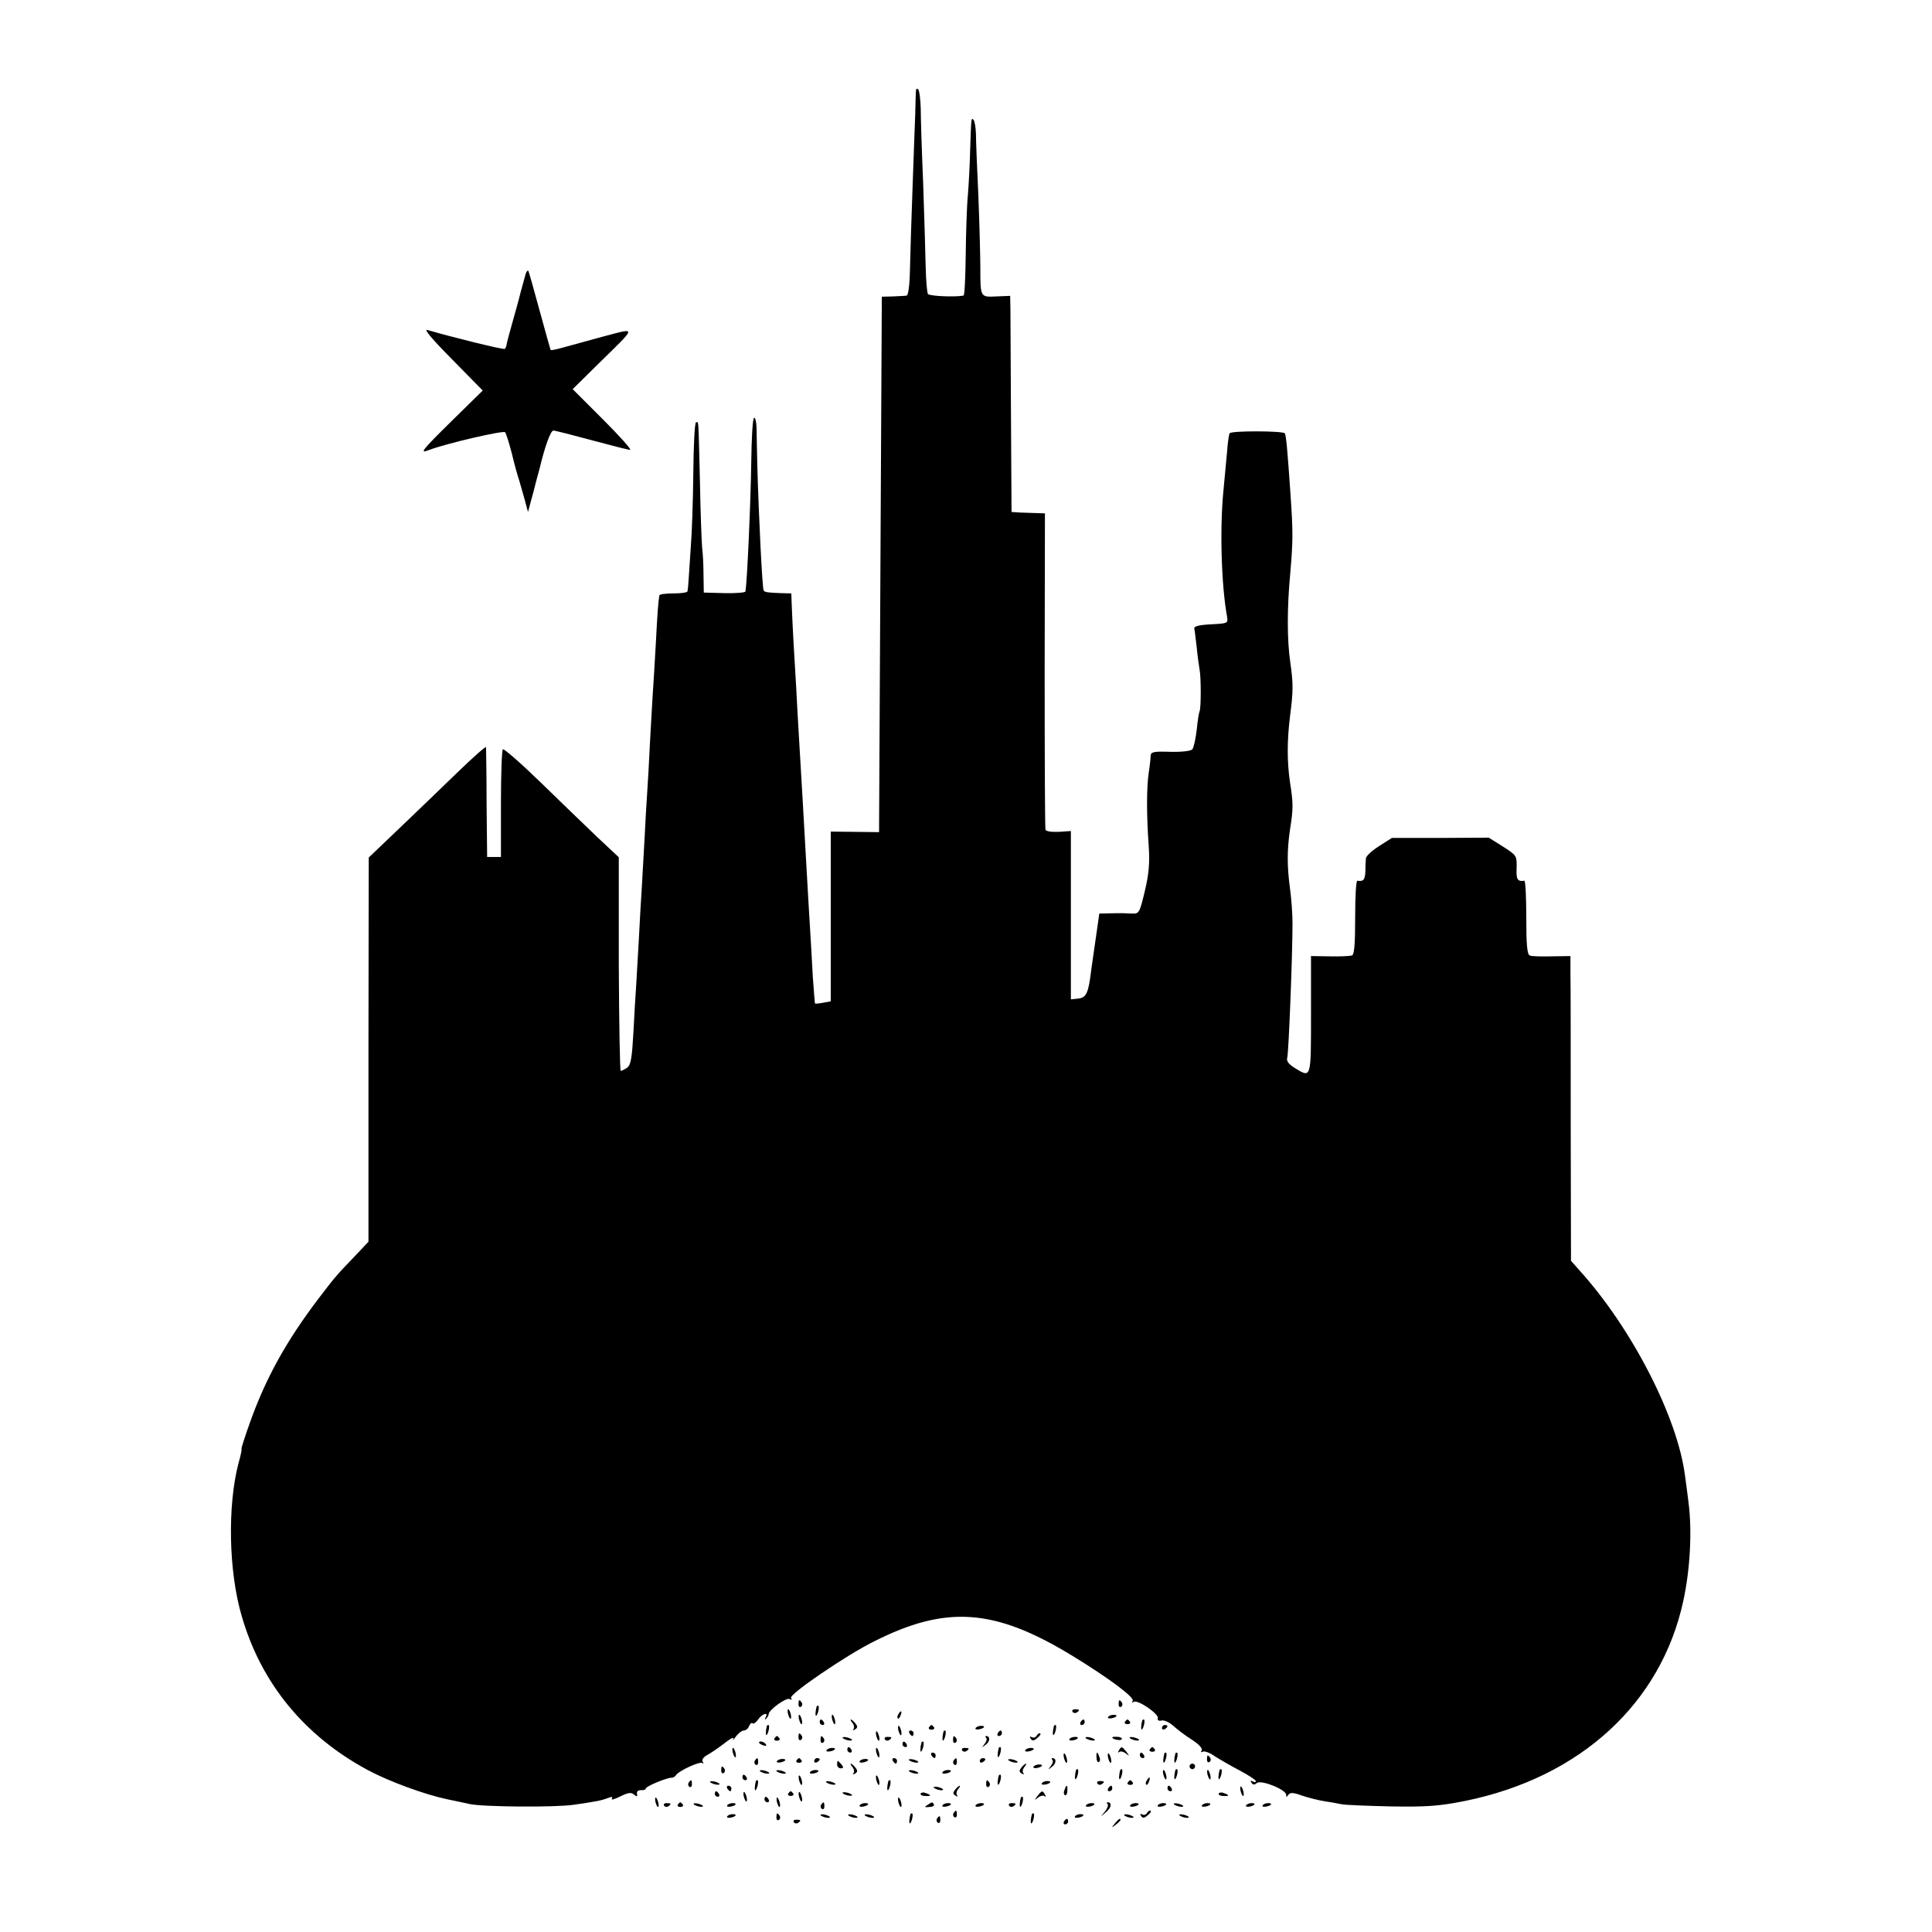
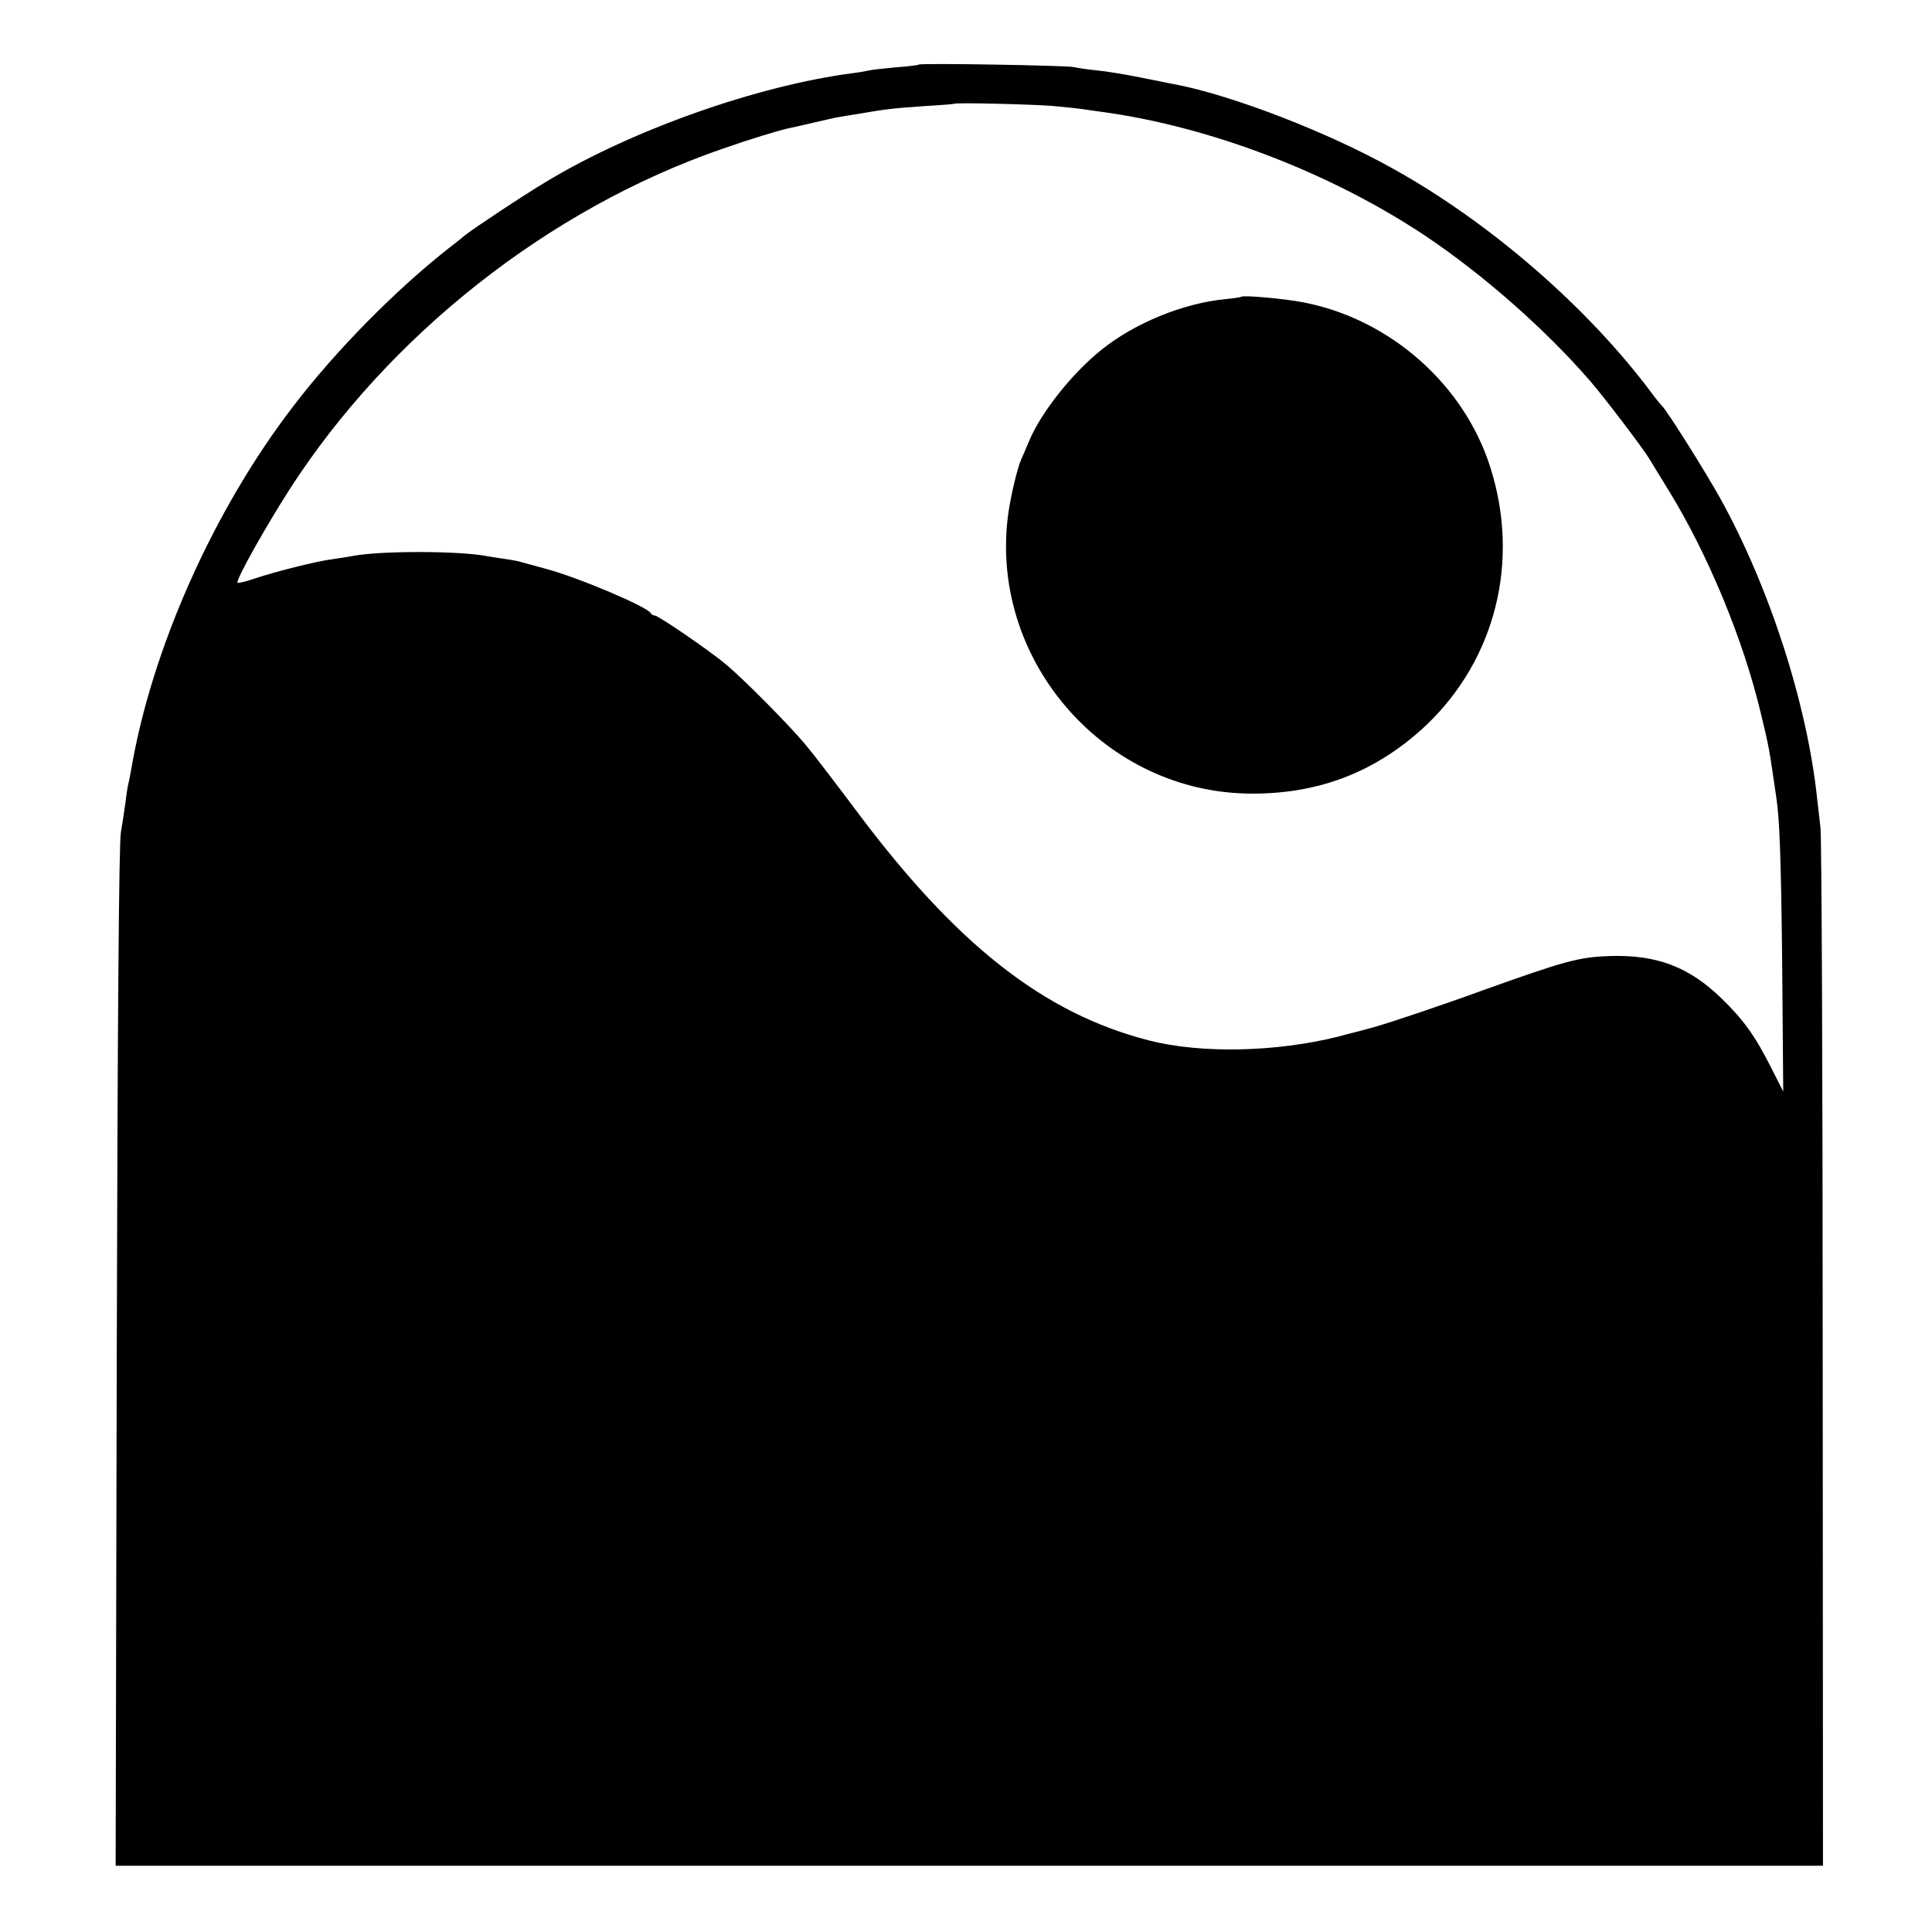
<svg xmlns="http://www.w3.org/2000/svg" version="1.0" width="700pt" height="700pt" viewBox="0 0 700 700" preserveAspectRatio="xMidYMid meet">
  <g transform="translate(0,700) scale(0.1,-0.1)" fill="#000000" stroke="none">
-     <path d="M3319 6674 c-1 -5 -2 -45 -3 -89 -2 -44 -6 -168 -10 -275 -4 -107 -8 -237 -9 -287 -1 -54 -6 -93 -12 -94 -5 -1 -28 -2 -50 -3 l-40 -1 -5 -970 -5 -970 -87 1 -88 1 0 -308 0 -307 -27 -5 c-16 -3 -29 -4 -30 -3 -1 1 -4 44 -8 96 -3 52 -7 131 -10 175 -3 44 -7 121 -10 170 -9 158 -23 410 -30 520 -3 44 -7 125 -10 180 -3 55 -8 132 -10 170 -2 39 -5 94 -6 123 l-2 52 -39 1 c-48 2 -55 3 -61 9 -5 5 -18 270 -23 450 -1 58 -3 122 -3 143 -1 21 -5 36 -9 33 -5 -3 -9 -74 -10 -158 -2 -148 -15 -435 -21 -471 0 -4 -35 -7 -76 -6 l-75 2 -1 61 c0 33 -2 79 -5 101 -2 22 -6 130 -8 240 -6 237 -4 215 -14 215 -5 0 -9 -82 -10 -182 -1 -101 -5 -221 -9 -268 -3 -47 -7 -101 -8 -120 -1 -19 -3 -38 -4 -42 0 -5 -23 -8 -51 -8 -27 0 -51 -3 -51 -7 -4 -24 -7 -61 -13 -178 -4 -71 -9 -152 -11 -180 -2 -27 -6 -106 -10 -175 -3 -69 -8 -150 -10 -180 -2 -30 -7 -109 -10 -175 -4 -66 -8 -146 -10 -177 -2 -31 -7 -110 -10 -175 -4 -65 -8 -143 -10 -173 -2 -30 -7 -107 -10 -170 -5 -90 -9 -118 -22 -128 -9 -6 -20 -12 -24 -12 -3 0 -6 174 -7 387 l0 387 -79 74 c-43 41 -136 131 -206 199 -71 69 -132 122 -135 118 -4 -4 -7 -93 -7 -198 l0 -192 -25 0 -25 0 -2 195 c0 107 -2 199 -2 203 -1 4 -47 -37 -103 -91 -57 -55 -152 -147 -212 -204 l-110 -105 -1 -696 0 -696 -50 -53 c-70 -73 -69 -72 -134 -157 -114 -151 -188 -284 -245 -444 -19 -53 -33 -97 -31 -97 2 0 -3 -24 -11 -52 -40 -153 -36 -392 12 -554 70 -242 226 -433 456 -557 76 -41 207 -89 288 -106 30 -6 66 -14 80 -17 45 -11 313 -13 379 -3 84 12 102 16 125 25 13 5 17 4 13 -3 -4 -6 10 -2 30 8 28 14 40 16 50 7 11 -9 13 -8 11 3 -2 8 4 13 15 13 9 -1 17 2 17 6 0 8 78 40 94 39 5 0 12 4 15 9 10 16 88 52 96 44 5 -4 5 -2 1 5 -4 7 3 17 16 24 13 7 41 26 63 43 21 17 36 24 32 16 -5 -8 0 -5 9 8 9 12 22 22 29 22 7 0 16 7 19 16 4 9 9 14 13 10 3 -3 12 3 20 14 15 22 39 28 27 8 -4 -8 -3 -10 2 -5 5 5 9 12 9 16 0 16 65 62 76 55 8 -4 9 -3 5 4 -8 13 199 154 299 204 263 133 438 121 720 -51 131 -80 226 -151 219 -163 -4 -7 -2 -8 4 -4 14 9 93 -45 87 -60 -2 -7 4 -10 13 -8 9 3 28 -6 42 -18 14 -13 44 -36 68 -51 25 -16 40 -32 36 -39 -4 -6 -3 -8 3 -5 6 4 26 -3 44 -16 19 -12 60 -36 91 -52 32 -17 58 -34 58 -38 0 -5 -5 -5 -12 -1 -7 4 -8 3 -4 -5 6 -8 11 -9 20 -1 16 12 106 -24 106 -43 0 -9 2 -9 8 0 6 9 17 9 50 -3 24 -8 60 -17 80 -20 20 -3 48 -8 62 -11 14 -3 95 -6 180 -8 131 -2 173 1 269 20 417 85 710 354 790 725 25 115 32 253 19 355 -4 33 -10 78 -13 99 -27 212 -194 536 -383 744 l-30 34 -1 491 c0 271 0 519 -1 553 l0 60 -67 -1 c-38 -1 -74 0 -80 3 -10 3 -13 40 -13 138 0 74 -3 133 -7 133 -25 -4 -30 5 -28 46 1 45 0 46 -50 78 l-51 32 -176 -1 -175 0 -47 -30 c-25 -16 -47 -36 -47 -44 -1 -8 -2 -30 -2 -47 -1 -30 -7 -38 -29 -34 -5 0 -8 -59 -8 -133 0 -98 -3 -135 -12 -138 -7 -2 -43 -4 -80 -3 l-68 1 0 -213 c0 -233 1 -229 -58 -193 -23 14 -32 26 -28 38 5 17 19 368 19 487 0 33 -4 89 -9 125 -11 82 -11 139 0 215 12 75 12 95 0 170 -11 75 -11 150 0 240 12 92 12 117 1 195 -12 82 -12 197 0 325 10 117 10 147 1 280 -11 161 -16 218 -21 225 -6 9 -194 10 -200 0 -2 -4 -7 -34 -9 -66 -3 -33 -9 -95 -13 -139 -14 -137 -8 -346 13 -460 4 -23 2 -24 -58 -27 -42 -2 -62 -7 -61 -15 2 -6 5 -38 9 -69 3 -32 8 -67 10 -78 6 -27 6 -145 0 -154 -2 -4 -7 -34 -10 -66 -4 -33 -11 -65 -16 -71 -5 -6 -38 -10 -79 -9 -60 2 -71 0 -72 -14 0 -9 -3 -37 -7 -62 -8 -54 -8 -155 0 -265 4 -60 1 -101 -14 -163 -19 -80 -21 -83 -46 -82 -15 1 -48 2 -73 1 l-46 -1 -11 -77 c-6 -43 -14 -99 -18 -125 -10 -86 -18 -103 -47 -106 l-27 -3 0 305 0 305 -45 -3 c-25 -1 -46 2 -47 8 -2 6 -3 266 -3 579 l1 567 -31 1 c-16 0 -43 2 -60 2 l-30 2 -2 340 c-1 187 -2 363 -2 391 l-1 52 -50 -2 c-58 -3 -58 -3 -58 100 0 40 -3 157 -7 260 -5 104 -9 208 -9 231 -1 23 -5 45 -9 49 -8 8 -8 10 -12 -111 -1 -49 -5 -121 -8 -160 -4 -38 -7 -136 -8 -217 -1 -82 -4 -149 -8 -149 -32 -6 -124 -2 -129 6 -3 5 -7 48 -8 95 -1 47 -5 182 -9 300 -5 118 -9 243 -9 277 -1 34 -5 65 -9 69 -4 4 -7 3 -8 -2z" />
-     <path d="M1905 6009 c-2 -8 -11 -39 -19 -69 -7 -30 -22 -81 -31 -114 -9 -32 -18 -65 -19 -72 -1 -7 -4 -16 -7 -18 -4 -4 -190 42 -279 68 -17 6 10 -27 87 -105 l112 -114 -104 -102 c-119 -117 -126 -127 -92 -114 62 24 270 72 277 65 4 -5 15 -40 25 -79 9 -38 21 -81 26 -95 4 -14 13 -45 20 -70 l12 -45 19 70 c10 39 20 78 23 87 19 80 40 138 50 138 6 0 69 -16 139 -35 71 -19 133 -35 139 -35 7 0 -38 50 -98 110 l-110 110 90 89 c146 143 144 134 18 101 -59 -16 -125 -34 -146 -40 -22 -6 -40 -10 -42 -8 -1 2 -19 66 -40 143 -21 77 -39 142 -41 144 -2 2 -6 -2 -9 -10z" />
-     <path d="M2893 825 c0 -8 4 -12 9 -9 5 3 6 10 3 15 -9 13 -12 11 -12 -6z" />
-     <path d="M4053 825 c0 -8 4 -12 9 -9 5 3 6 10 3 15 -9 13 -12 11 -12 -6z" />
-     <path d="M2959 818 c-5 -18 -6 -38 -1 -34 7 8 12 36 6 36 -2 0 -4 -1 -5 -2z" />
-     <path d="M2854 796 c1 -8 5 -18 8 -22 4 -3 5 1 4 10 -1 8 -5 18 -8 22 -4 3 -5 -1 -4 -10z" />
-     <path d="M3886 798 c3 -5 10 -6 15 -3 13 9 11 12 -6 12 -8 0 -12 -4 -9 -9z" />
-     <path d="M3255 789 c-4 -6 -5 -12 -2 -15 2 -3 7 2 10 11 7 17 1 20 -8 4z" />
-     <path d="M2894 776 c1 -8 5 -18 8 -22 4 -3 5 1 4 10 -1 8 -5 18 -8 22 -4 3 -5 -1 -4 -10z" />
-     <path d="M3014 776 c1 -8 5 -18 8 -22 4 -3 5 1 4 10 -1 8 -5 18 -8 22 -4 3 -5 -1 -4 -10z" />
-     <path d="M4015 779 c-3 -4 2 -6 10 -5 21 3 28 13 10 13 -9 0 -18 -4 -20 -8z" />
-     <path d="M2970 760 c0 -5 5 -10 11 -10 5 0 7 5 4 10 -3 6 -8 10 -11 10 -2 0 -4 -4 -4 -10z" />
-     <path d="M3089 757 c6 -8 7 -18 3 -22 -4 -5 -1 -5 6 -1 10 6 10 11 1 22 -6 8 -14 14 -16 14 -3 0 0 -6 6 -13z" />
-     <path d="M3915 760 c-3 -5 -1 -10 4 -10 6 0 11 5 11 10 0 6 -2 10 -4 10 -3 0 -8 -4 -11 -10z" />
-     <path d="M4076 762 c-3 -5 1 -9 9 -9 8 0 12 4 9 9 -3 4 -7 8 -9 8 -2 0 -6 -4 -9 -8z" />
-     <path d="M4139 768 c-5 -18 -6 -38 -1 -34 7 8 12 36 6 36 -2 0 -4 -1 -5 -2z" />
-     <path d="M2779 748 c-5 -18 -6 -38 -1 -34 7 8 12 36 6 36 -2 0 -4 -1 -5 -2z" />
-     <path d="M3254 736 c1 -8 5 -18 8 -22 4 -3 5 1 4 10 -1 8 -5 18 -8 22 -4 3 -5 -1 -4 -10z" />
-     <path d="M3366 742 c-3 -5 1 -9 9 -9 8 0 12 4 9 9 -3 4 -7 8 -9 8 -2 0 -6 -4 -9 -8z" />
-     <path d="M3535 739 c-3 -4 2 -6 10 -5 21 3 28 13 10 13 -9 0 -18 -4 -20 -8z" />
-     <path d="M3819 748 c-5 -18 -6 -38 -1 -34 7 8 12 36 6 36 -2 0 -4 -1 -5 -2z" />
-     <path d="M4210 739 c0 -5 5 -7 10 -4 6 3 10 8 10 11 0 2 -4 4 -10 4 -5 0 -10 -5 -10 -11z" />
-     <path d="M3174 716 c1 -8 5 -18 8 -22 4 -3 5 1 4 10 -1 8 -5 18 -8 22 -4 3 -5 -1 -4 -10z" />
-     <path d="M3295 720 c3 -5 8 -10 11 -10 2 0 4 5 4 10 0 6 -5 10 -11 10 -5 0 -7 -4 -4 -10z" />
-     <path d="M3419 728 c-5 -18 -6 -38 -1 -34 7 8 12 36 6 36 -2 0 -4 -1 -5 -2z" />
-     <path d="M3615 720 c-3 -5 -1 -10 4 -10 6 0 11 5 11 10 0 6 -2 10 -4 10 -3 0 -8 -4 -11 -10z" />
-     <path d="M2893 705 c0 -8 4 -12 9 -9 5 3 6 10 3 15 -9 13 -12 11 -12 -6z" />
-     <path d="M3755 710 c-4 -6 -11 -7 -17 -4 -7 4 -8 2 -4 -5 6 -9 11 -9 22 0 14 11 18 19 10 19 -3 0 -8 -5 -11 -10z" />
-     <path d="M2806 702 c-3 -5 1 -9 9 -9 8 0 12 4 9 9 -3 4 -7 8 -9 8 -2 0 -6 -4 -9 -8z" />
-     <path d="M2973 695 c0 -8 4 -12 9 -9 5 3 6 10 3 15 -9 13 -12 11 -12 -6z" />
-     <path d="M3054 702 c4 -3 14 -7 22 -8 9 -1 13 0 10 4 -4 3 -14 7 -22 8 -9 1 -13 0 -10 -4z" />
-     <path d="M3206 698 c3 -5 10 -6 15 -3 13 9 11 12 -6 12 -8 0 -12 -4 -9 -9z" />
-     <path d="M3453 695 c0 -8 4 -12 9 -9 5 3 6 10 3 15 -9 13 -12 11 -12 -6z" />
-     <path d="M3573 703 c4 -3 1 -13 -6 -22 -11 -14 -10 -14 5 -2 16 12 16 31 1 31 -4 0 -3 -3 0 -7z" />
-     <path d="M3875 699 c-3 -4 2 -6 10 -5 21 3 28 13 10 13 -9 0 -18 -4 -20 -8z" />
-     <path d="M3934 702 c4 -3 14 -7 22 -8 9 -1 13 0 10 4 -4 3 -14 7 -22 8 -9 1 -13 0 -10 -4z" />
-     <path d="M4030 705 c0 -7 30 -13 34 -7 3 4 -4 9 -15 9 -10 1 -19 0 -19 -2z" />
-     <path d="M4094 702 c4 -3 14 -7 22 -8 9 -1 13 0 10 4 -4 3 -14 7 -22 8 -9 1 -13 0 -10 -4z" />
-     <path d="M2750 686 c0 -2 7 -7 16 -10 8 -3 12 -2 9 4 -6 10 -25 14 -25 6z" />
-     <path d="M3270 680 c0 -5 5 -10 11 -10 5 0 7 5 4 10 -3 6 -8 10 -11 10 -2 0 -4 -4 -4 -10z" />
-     <path d="M3339 688 c-5 -18 -6 -38 -1 -34 7 8 12 36 6 36 -2 0 -4 -1 -5 -2z" />
-     <path d="M2654 656 c1 -8 5 -18 8 -22 4 -3 5 1 4 10 -1 8 -5 18 -8 22 -4 3 -5 -1 -4 -10z" />
-     <path d="M2995 659 c-3 -4 2 -6 10 -5 21 3 28 13 10 13 -9 0 -18 -4 -20 -8z" />
-     <path d="M3070 660 c0 -5 5 -10 11 -10 5 0 7 5 4 10 -3 6 -8 10 -11 10 -2 0 -4 -4 -4 -10z" />
-     <path d="M3174 656 c1 -8 5 -18 8 -22 4 -3 5 1 4 10 -1 8 -5 18 -8 22 -4 3 -5 -1 -4 -10z" />
-     <path d="M3486 658 c3 -5 10 -6 15 -3 13 9 11 12 -6 12 -8 0 -12 -4 -9 -9z" />
-     <path d="M3619 668 c-5 -18 -6 -38 -1 -34 7 8 12 36 6 36 -2 0 -4 -1 -5 -2z" />
-     <path d="M3715 659 c-3 -4 2 -6 10 -5 21 3 28 13 10 13 -9 0 -18 -4 -20 -8z" />
-     <path d="M4054 658 c-4 -7 -4 -10 1 -6 4 4 15 2 24 -5 14 -11 14 -10 2 6 -16 20 -18 21 -27 5z" />
-     <path d="M4166 662 c-3 -5 1 -9 9 -9 8 0 12 4 9 9 -3 4 -7 8 -9 8 -2 0 -6 -4 -9 -8z" />
-     <path d="M3375 640 c3 -5 8 -10 11 -10 2 0 4 5 4 10 0 6 -5 10 -11 10 -5 0 -7 -4 -4 -10z" />
-     <path d="M3854 636 c1 -8 5 -18 8 -22 4 -3 5 1 4 10 -1 8 -5 18 -8 22 -4 3 -5 -1 -4 -10z" />
-     <path d="M3973 631 c0 -11 5 -18 9 -15 4 3 5 11 1 19 -7 21 -12 19 -10 -4z" />
-     <path d="M4014 636 c1 -8 5 -18 8 -22 4 -3 5 1 4 10 -1 8 -5 18 -8 22 -4 3 -5 -1 -4 -10z" />
-     <path d="M4130 640 c0 -5 5 -10 11 -10 5 0 7 5 4 10 -3 6 -8 10 -11 10 -2 0 -4 -4 -4 -10z" />
-     <path d="M4219 648 c-5 -18 -6 -38 -1 -34 7 8 12 36 6 36 -2 0 -4 -1 -5 -2z" />
-     <path d="M4259 648 c-5 -18 -6 -38 -1 -34 7 8 12 36 6 36 -2 0 -4 -1 -5 -2z" />
-     <path d="M4373 625 c0 -8 4 -12 9 -9 5 3 6 10 3 15 -9 13 -12 11 -12 -6z" />
-     <path d="M2735 621 c-3 -5 -2 -12 3 -15 5 -3 9 1 9 9 0 17 -3 19 -12 6z" />
-     <path d="M2815 619 c-3 -4 2 -6 10 -5 21 3 28 13 10 13 -9 0 -18 -4 -20 -8z" />
-     <path d="M2886 622 c-3 -5 1 -9 9 -9 8 0 12 4 9 9 -3 4 -7 8 -9 8 -2 0 -6 -4 -9 -8z" />
-     <path d="M2950 619 c0 -5 5 -7 10 -4 6 3 10 8 10 11 0 2 -4 4 -10 4 -5 0 -10 -5 -10 -11z" />
-     <path d="M3115 619 c-3 -4 2 -6 10 -5 21 3 28 13 10 13 -9 0 -18 -4 -20 -8z" />
-     <path d="M3235 620 c3 -5 8 -10 11 -10 2 0 4 5 4 10 0 6 -5 10 -11 10 -5 0 -7 -4 -4 -10z" />
-     <path d="M3294 622 c4 -3 14 -7 22 -8 9 -1 13 0 10 4 -4 3 -14 7 -22 8 -9 1 -13 0 -10 -4z" />
-     <path d="M3455 621 c-3 -5 -2 -12 3 -15 5 -3 9 1 9 9 0 17 -3 19 -12 6z" />
-     <path d="M3550 619 c0 -5 5 -7 10 -4 6 3 10 8 10 11 0 2 -4 4 -10 4 -5 0 -10 -5 -10 -11z" />
-     <path d="M3654 622 c4 -3 14 -7 22 -8 9 -1 13 0 10 4 -4 3 -14 7 -22 8 -9 1 -13 0 -10 -4z" />
-     <path d="M3813 623 c4 -3 1 -13 -6 -22 -11 -14 -10 -14 5 -2 16 12 16 31 1 31 -4 0 -3 -3 0 -7z" />
-     <path d="M3033 607 c0 -8 6 -14 14 -14 9 0 10 4 2 14 -6 7 -12 13 -14 13 -1 0 -2 -6 -2 -13z" />
-     <path d="M3089 597 c6 -8 7 -18 3 -22 -4 -5 -1 -5 6 -1 10 6 10 11 1 22 -6 8 -14 14 -16 14 -3 0 0 -6 6 -13z" />
-     <path d="M3701 596 c-9 -11 -9 -16 1 -22 7 -4 10 -4 6 1 -4 4 -3 14 3 22 6 7 9 13 6 13 -2 0 -10 -6 -16 -14z" />
-     <path d="M3745 599 c-3 -4 2 -6 10 -5 21 3 28 13 10 13 -9 0 -18 -4 -20 -8z" />
-     <path d="M4310 600 c0 -5 5 -10 10 -10 6 0 10 5 10 10 0 6 -4 10 -10 10 -5 0 -10 -4 -10 -10z" />
-     <path d="M2613 585 c0 -8 4 -12 9 -9 5 3 6 10 3 15 -9 13 -12 11 -12 -6z" />
-     <path d="M2754 582 c4 -3 14 -7 22 -8 9 -1 13 0 10 4 -4 3 -14 7 -22 8 -9 1 -13 0 -10 -4z" />
-     <path d="M2814 582 c4 -3 14 -7 22 -8 9 -1 13 0 10 4 -4 3 -14 7 -22 8 -9 1 -13 0 -10 -4z" />
-     <path d="M2935 579 c-3 -4 2 -6 10 -5 21 3 28 13 10 13 -9 0 -18 -4 -20 -8z" />
-     <path d="M3294 582 c4 -3 14 -7 22 -8 9 -1 13 0 10 4 -4 3 -14 7 -22 8 -9 1 -13 0 -10 -4z" />
-     <path d="M3415 579 c-3 -4 2 -6 10 -5 21 3 28 13 10 13 -9 0 -18 -4 -20 -8z" />
-     <path d="M3899 588 c-5 -18 -6 -38 -1 -34 7 8 12 36 6 36 -2 0 -4 -1 -5 -2z" />
-     <path d="M4059 588 c-5 -18 -6 -38 -1 -34 7 8 12 36 6 36 -2 0 -4 -1 -5 -2z" />
-     <path d="M4214 576 c1 -8 5 -18 8 -22 4 -3 5 1 4 10 -1 8 -5 18 -8 22 -4 3 -5 -1 -4 -10z" />
-     <path d="M4259 588 c-5 -18 -6 -38 -1 -34 7 8 12 36 6 36 -2 0 -4 -1 -5 -2z" />
-     <path d="M4374 576 c1 -8 5 -18 8 -22 4 -3 5 1 4 10 -1 8 -5 18 -8 22 -4 3 -5 -1 -4 -10z" />
-     <path d="M4419 588 c-5 -18 -6 -38 -1 -34 7 8 12 36 6 36 -2 0 -4 -1 -5 -2z" />
-     <path d="M2690 560 c0 -5 5 -10 11 -10 5 0 7 5 4 10 -3 6 -8 10 -11 10 -2 0 -4 -4 -4 -10z" />
-     <path d="M2894 556 c1 -8 5 -18 8 -22 4 -3 5 1 4 10 -1 8 -5 18 -8 22 -4 3 -5 -1 -4 -10z" />
-     <path d="M3174 556 c1 -8 5 -18 8 -22 4 -3 5 1 4 10 -1 8 -5 18 -8 22 -4 3 -5 -1 -4 -10z" />
-     <path d="M3619 568 c-5 -18 -6 -38 -1 -34 7 8 12 36 6 36 -2 0 -4 -1 -5 -2z" />
-     <path d="M4155 549 c-4 -6 -5 -12 -2 -15 2 -3 7 2 10 11 7 17 1 20 -8 4z" />
-     <path d="M2495 541 c-3 -5 -2 -12 3 -15 5 -3 9 1 9 9 0 17 -3 19 -12 6z" />
-     <path d="M2574 542 c4 -3 14 -7 22 -8 9 -1 13 0 10 4 -4 3 -14 7 -22 8 -9 1 -13 0 -10 -4z" />
-     <path d="M2739 548 c-5 -18 -6 -38 -1 -34 7 8 12 36 6 36 -2 0 -4 -1 -5 -2z" />
-     <path d="M2994 542 c4 -3 14 -7 22 -8 9 -1 13 0 10 4 -4 3 -14 7 -22 8 -9 1 -13 0 -10 -4z" />
-     <path d="M3219 548 c-5 -18 -6 -38 -1 -34 7 8 12 36 6 36 -2 0 -4 -1 -5 -2z" />
-     <path d="M3573 535 c0 -8 4 -12 9 -9 5 3 6 10 3 15 -9 13 -12 11 -12 -6z" />
-     <path d="M3775 539 c-3 -4 2 -6 10 -5 21 3 28 13 10 13 -9 0 -18 -4 -20 -8z" />
-     <path d="M3976 538 c3 -5 10 -6 15 -3 13 9 11 12 -6 12 -8 0 -12 -4 -9 -9z" />
-     <path d="M4086 542 c-3 -5 1 -9 9 -9 8 0 12 4 9 9 -3 4 -7 8 -9 8 -2 0 -6 -4 -9 -8z" />
-     <path d="M2635 520 c3 -5 8 -10 11 -10 2 0 4 5 4 10 0 6 -5 10 -11 10 -5 0 -7 -4 -4 -10z" />
-     <path d="M3384 522 c4 -3 14 -7 22 -8 9 -1 13 0 10 4 -4 3 -14 7 -22 8 -9 1 -13 0 -10 -4z" />
-     <path d="M3461 516 c-9 -11 -9 -16 1 -22 7 -4 10 -4 6 1 -4 4 -3 14 3 22 6 7 9 13 6 13 -2 0 -10 -6 -16 -14z" />
-     <path d="M3857 515 c-4 -8 -3 -16 1 -19 4 -3 9 4 9 15 2 23 -3 25 -10 4z" />
-     <path d="M4015 520 c-3 -5 -1 -10 4 -10 6 0 11 5 11 10 0 6 -2 10 -4 10 -3 0 -8 -4 -11 -10z" />
-     <path d="M4230 520 c0 -5 5 -10 11 -10 5 0 7 5 4 10 -3 6 -8 10 -11 10 -2 0 -4 -4 -4 -10z" />
-     <path d="M4494 516 c1 -8 5 -18 8 -22 4 -3 5 1 4 10 -1 8 -5 18 -8 22 -4 3 -5 -1 -4 -10z" />
-     <path d="M2590 500 c0 -5 5 -10 11 -10 5 0 7 5 4 10 -3 6 -8 10 -11 10 -2 0 -4 -4 -4 -10z" />
-     <path d="M2694 496 c1 -8 5 -18 8 -22 4 -3 5 1 4 10 -1 8 -5 18 -8 22 -4 3 -5 -1 -4 -10z" />
-     <path d="M2856 502 c-3 -5 1 -9 9 -9 8 0 12 4 9 9 -3 4 -7 8 -9 8 -2 0 -6 -4 -9 -8z" />
-     <path d="M2894 496 c1 -8 5 -18 8 -22 4 -3 5 1 4 10 -1 8 -5 18 -8 22 -4 3 -5 -1 -4 -10z" />
-     <path d="M3054 502 c4 -3 14 -7 22 -8 9 -1 13 0 10 4 -4 3 -14 7 -22 8 -9 1 -13 0 -10 -4z" />
-     <path d="M3336 502 c-3 -4 4 -9 15 -9 23 -2 25 3 4 10 -8 4 -16 3 -19 -1z" />
-     <path d="M3759 493 c-12 -16 -12 -17 2 -6 9 7 20 9 24 5 5 -4 5 -1 1 6 -9 16 -11 15 -27 -5z" />
-     <path d="M4416 502 c-3 -4 4 -9 15 -9 23 -2 25 3 4 10 -8 4 -16 3 -19 -1z" />
-     <path d="M2374 476 c1 -8 5 -18 8 -22 4 -3 5 1 4 10 -1 8 -5 18 -8 22 -4 3 -5 -1 -4 -10z" />
-     <path d="M2770 480 c0 -5 5 -10 11 -10 5 0 7 5 4 10 -3 6 -8 10 -11 10 -2 0 -4 -4 -4 -10z" />
-     <path d="M2814 476 c1 -8 5 -18 8 -22 4 -3 5 1 4 10 -1 8 -5 18 -8 22 -4 3 -5 -1 -4 -10z" />
-     <path d="M3254 476 c1 -8 5 -18 8 -22 4 -3 5 1 4 10 -1 8 -5 18 -8 22 -4 3 -5 -1 -4 -10z" />
-     <path d="M3699 488 c-5 -18 -6 -38 -1 -34 7 8 12 36 6 36 -2 0 -4 -1 -5 -2z" />
-     <path d="M2406 458 c3 -5 10 -6 15 -3 13 9 11 12 -6 12 -8 0 -12 -4 -9 -9z" />
-     <path d="M2456 462 c-3 -5 1 -9 9 -9 8 0 12 4 9 9 -3 4 -7 8 -9 8 -2 0 -6 -4 -9 -8z" />
-     <path d="M2514 462 c4 -3 14 -7 22 -8 9 -1 13 0 10 4 -4 3 -14 7 -22 8 -9 1 -13 0 -10 -4z" />
-     <path d="M2635 459 c-3 -4 2 -6 10 -5 21 3 28 13 10 13 -9 0 -18 -4 -20 -8z" />
-     <path d="M2975 461 c-3 -5 -2 -12 3 -15 5 -3 9 1 9 9 0 17 -3 19 -12 6z" />
-     <path d="M3115 459 c-3 -4 2 -6 10 -5 21 3 28 13 10 13 -9 0 -18 -4 -20 -8z" />
-     <path d="M3360 460 c-12 -7 -10 -9 7 -7 12 0 19 5 17 9 -6 10 -6 10 -24 -2z" />
-     <path d="M3415 459 c-3 -4 2 -6 10 -5 21 3 28 13 10 13 -9 0 -18 -4 -20 -8z" />
-     <path d="M3535 459 c-3 -4 2 -6 10 -5 21 3 28 13 10 13 -9 0 -18 -4 -20 -8z" />
-     <path d="M3656 458 c3 -5 10 -6 15 -3 13 9 11 12 -6 12 -8 0 -12 -4 -9 -9z" />
-     <path d="M3935 459 c-3 -4 2 -6 10 -5 21 3 28 13 10 13 -9 0 -18 -4 -20 -8z" />
-     <path d="M4013 463 c4 -3 -1 -16 -10 -27 -18 -21 -18 -21 4 -2 20 16 23 36 6 36 -4 0 -3 -3 0 -7z" />
-     <path d="M4095 459 c-3 -4 2 -6 10 -5 21 3 28 13 10 13 -9 0 -18 -4 -20 -8z" />
-     <path d="M4195 459 c-3 -4 2 -6 10 -5 21 3 28 13 10 13 -9 0 -18 -4 -20 -8z" />
-     <path d="M4254 462 c4 -3 14 -7 22 -8 9 -1 13 0 10 4 -4 3 -14 7 -22 8 -9 1 -13 0 -10 -4z" />
-     <path d="M4355 459 c-3 -4 2 -6 10 -5 21 3 28 13 10 13 -9 0 -18 -4 -20 -8z" />
-     <path d="M4515 459 c-3 -4 2 -6 10 -5 21 3 28 13 10 13 -9 0 -18 -4 -20 -8z" />
-     <path d="M4575 459 c-3 -4 2 -6 10 -5 21 3 28 13 10 13 -9 0 -18 -4 -20 -8z" />
-     <path d="M3455 431 c-3 -5 -2 -12 3 -15 5 -3 9 1 9 9 0 17 -3 19 -12 6z" />
-     <path d="M4155 430 c-4 -6 -11 -7 -17 -4 -7 4 -8 2 -4 -5 6 -9 11 -9 22 0 14 11 18 19 10 19 -3 0 -8 -5 -11 -10z" />
-     <path d="M2635 419 c-3 -4 2 -6 10 -5 21 3 28 13 10 13 -9 0 -18 -4 -20 -8z" />
-     <path d="M2813 415 c0 -8 4 -12 9 -9 5 3 6 10 3 15 -9 13 -12 11 -12 -6z" />
-     <path d="M2974 422 c4 -3 14 -7 22 -8 9 -1 13 0 10 4 -4 3 -14 7 -22 8 -9 1 -13 0 -10 -4z" />
-     <path d="M3074 422 c4 -3 14 -7 22 -8 9 -1 13 0 10 4 -4 3 -14 7 -22 8 -9 1 -13 0 -10 -4z" />
-     <path d="M3134 422 c4 -3 14 -7 22 -8 9 -1 13 0 10 4 -4 3 -14 7 -22 8 -9 1 -13 0 -10 -4z" />
-     <path d="M3299 428 c-5 -18 -6 -38 -1 -34 7 8 12 36 6 36 -2 0 -4 -1 -5 -2z" />
-     <path d="M3739 428 c-5 -18 -6 -38 -1 -34 7 8 12 36 6 36 -2 0 -4 -1 -5 -2z" />
-     <path d="M3895 419 c-3 -4 2 -6 10 -5 21 3 28 13 10 13 -9 0 -18 -4 -20 -8z" />
-     <path d="M4074 422 c4 -3 14 -7 22 -8 9 -1 13 0 10 4 -4 3 -14 7 -22 8 -9 1 -13 0 -10 -4z" />
-     <path d="M4274 422 c4 -3 14 -7 22 -8 9 -1 13 0 10 4 -4 3 -14 7 -22 8 -9 1 -13 0 -10 -4z" />
-     <path d="M3395 411 c-3 -5 -2 -12 3 -15 5 -3 9 1 9 9 0 17 -3 19 -12 6z" />
-     <path d="M2876 398 c3 -5 10 -6 15 -3 13 9 11 12 -6 12 -8 0 -12 -4 -9 -9z" />
-     <path d="M3855 400 c-3 -5 -1 -10 4 -10 6 0 11 5 11 10 0 6 -2 10 -4 10 -3 0 -8 -4 -11 -10z" />
-     <path d="M4039 393 c-13 -16 -12 -17 4 -4 9 7 17 15 17 17 0 8 -8 3 -21 -13z" />
+     <path d="M3329 6766 c-2 -2 -40 -7 -84 -10 -44 -4 -87 -9 -95 -11 -8 -2 -35 -7 -60 -10 -344 -45 -796 -204 -1107 -391 -86 -51 -269 -173 -299 -197 -10 -9 -37 -30 -59 -47 -192 -151 -408 -370 -561 -570 -291 -378 -515 -883 -589 -1320 -3 -19 -8 -42 -10 -50 -2 -8 -7 -37 -10 -65 -4 -27 -11 -77 -17 -110 -7 -40 -12 -663 -15 -1902 l-4 -1843 3093 0 3093 0 -1 1853 c0 1018 -4 1877 -8 1907 -3 30 -9 78 -12 105 -36 344 -173 768 -351 1089 -52 94 -197 325 -212 336 -3 3 -20 23 -36 45 -231 310 -585 618 -938 814 -236 132 -578 264 -787 305 -14 2 -70 14 -126 25 -55 11 -127 23 -160 26 -32 3 -70 9 -84 12 -28 6 -555 15 -561 9z m486 -150 c44 -4 91 -9 105 -11 14 -2 45 -7 70 -10 392 -53 830 -220 1175 -450 209 -140 435 -339 596 -525 52 -60 191 -243 214 -281 6 -10 37 -61 71 -116 142 -231 270 -539 334 -808 31 -129 29 -121 56 -305 12 -79 17 -222 21 -585 l4 -480 -43 85 c-59 117 -100 174 -180 252 -118 115 -236 160 -408 154 -111 -4 -161 -18 -460 -125 -148 -54 -333 -116 -390 -132 -62 -17 -62 -17 -87 -23 -13 -3 -33 -9 -45 -12 -225 -56 -495 -62 -684 -14 -383 98 -701 348 -1067 840 -72 96 -153 202 -181 235 -59 70 -221 234 -286 288 -58 49 -245 177 -258 177 -6 0 -12 4 -14 8 -9 22 -263 130 -380 161 -40 11 -80 22 -88 24 -8 3 -33 8 -55 11 -22 3 -51 8 -65 10 -101 21 -398 21 -495 1 -11 -2 -42 -7 -70 -11 -57 -7 -212 -46 -291 -73 -30 -10 -54 -15 -54 -12 0 20 101 200 188 336 360 560 940 1018 1567 1235 106 37 202 66 241 75 11 2 51 11 89 20 39 9 81 19 95 21 14 2 52 9 85 14 81 14 113 18 230 26 55 3 101 7 102 8 6 5 287 -2 358 -8z" />
+     <path d="M4498 5925 c-2 -2 -29 -6 -60 -9 -152 -15 -328 -87 -448 -184 -106 -85 -217 -225 -261 -329 -11 -26 -24 -57 -29 -68 -13 -27 -37 -129 -46 -190 -75 -521 330 -1004 856 -1020 258 -7 475 75 659 249 251 240 339 596 230 935 -95 298 -362 534 -674 595 -70 14 -220 27 -227 21z" />
  </g>
</svg>
